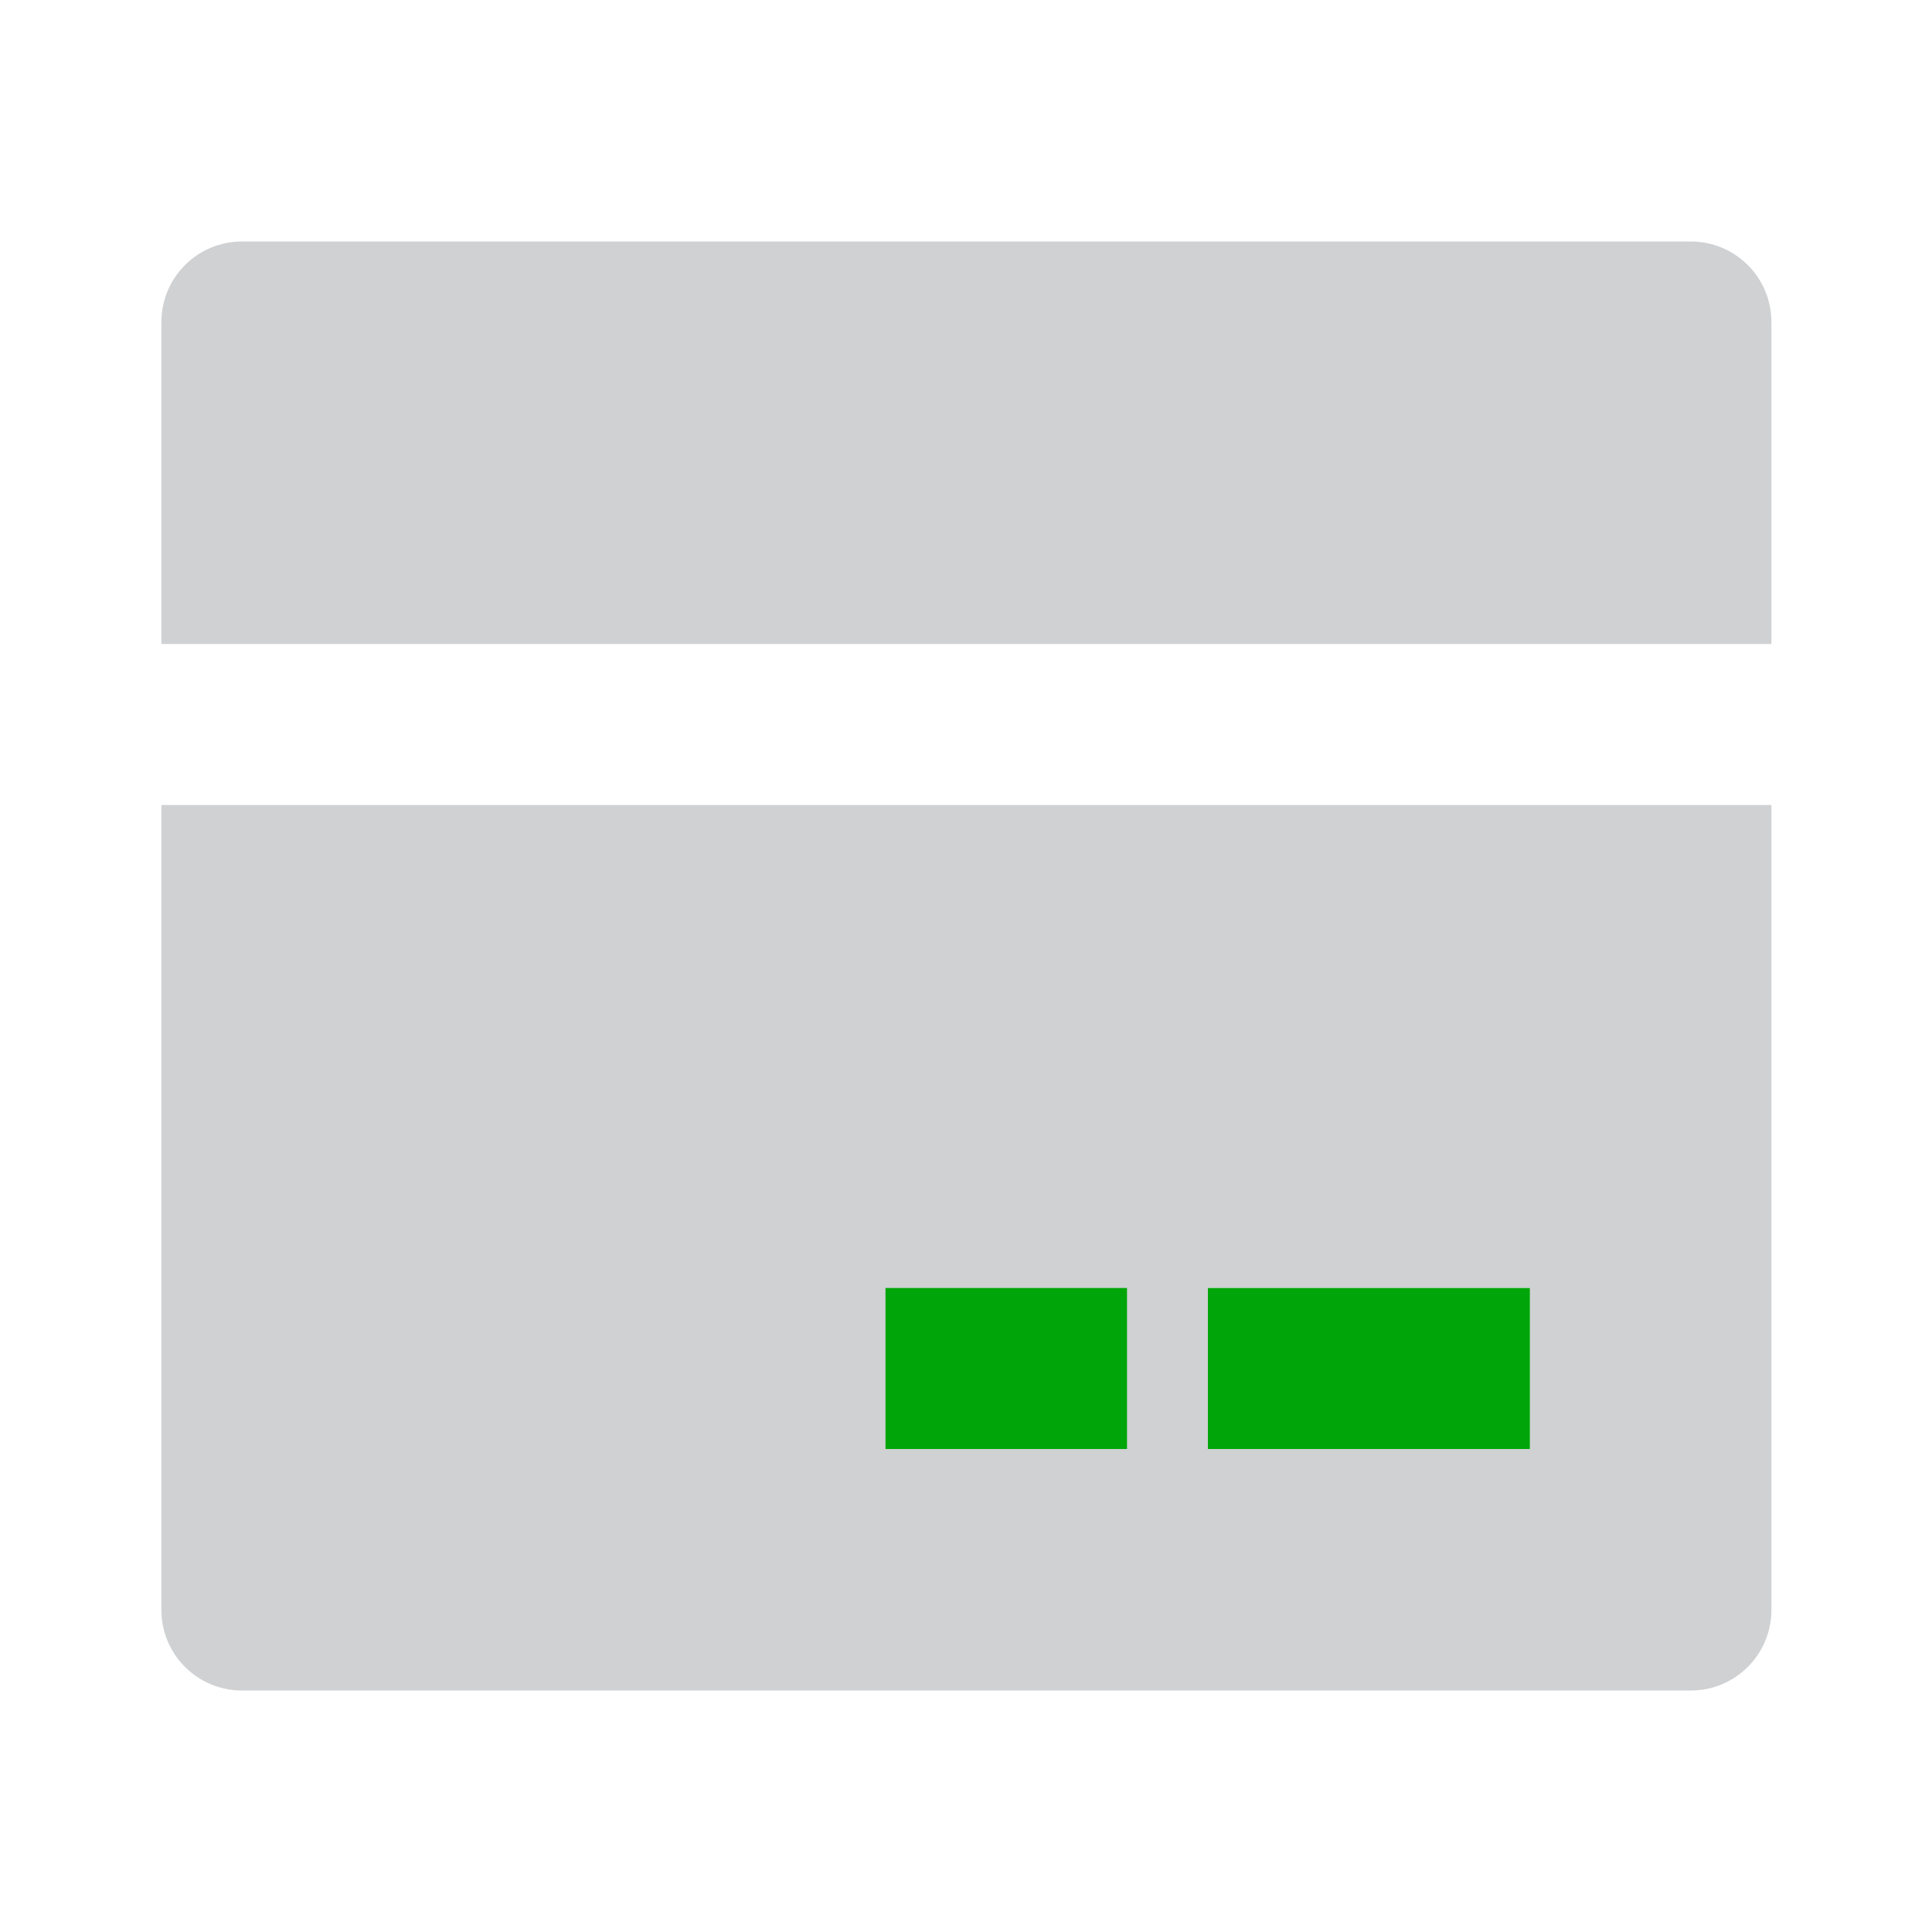
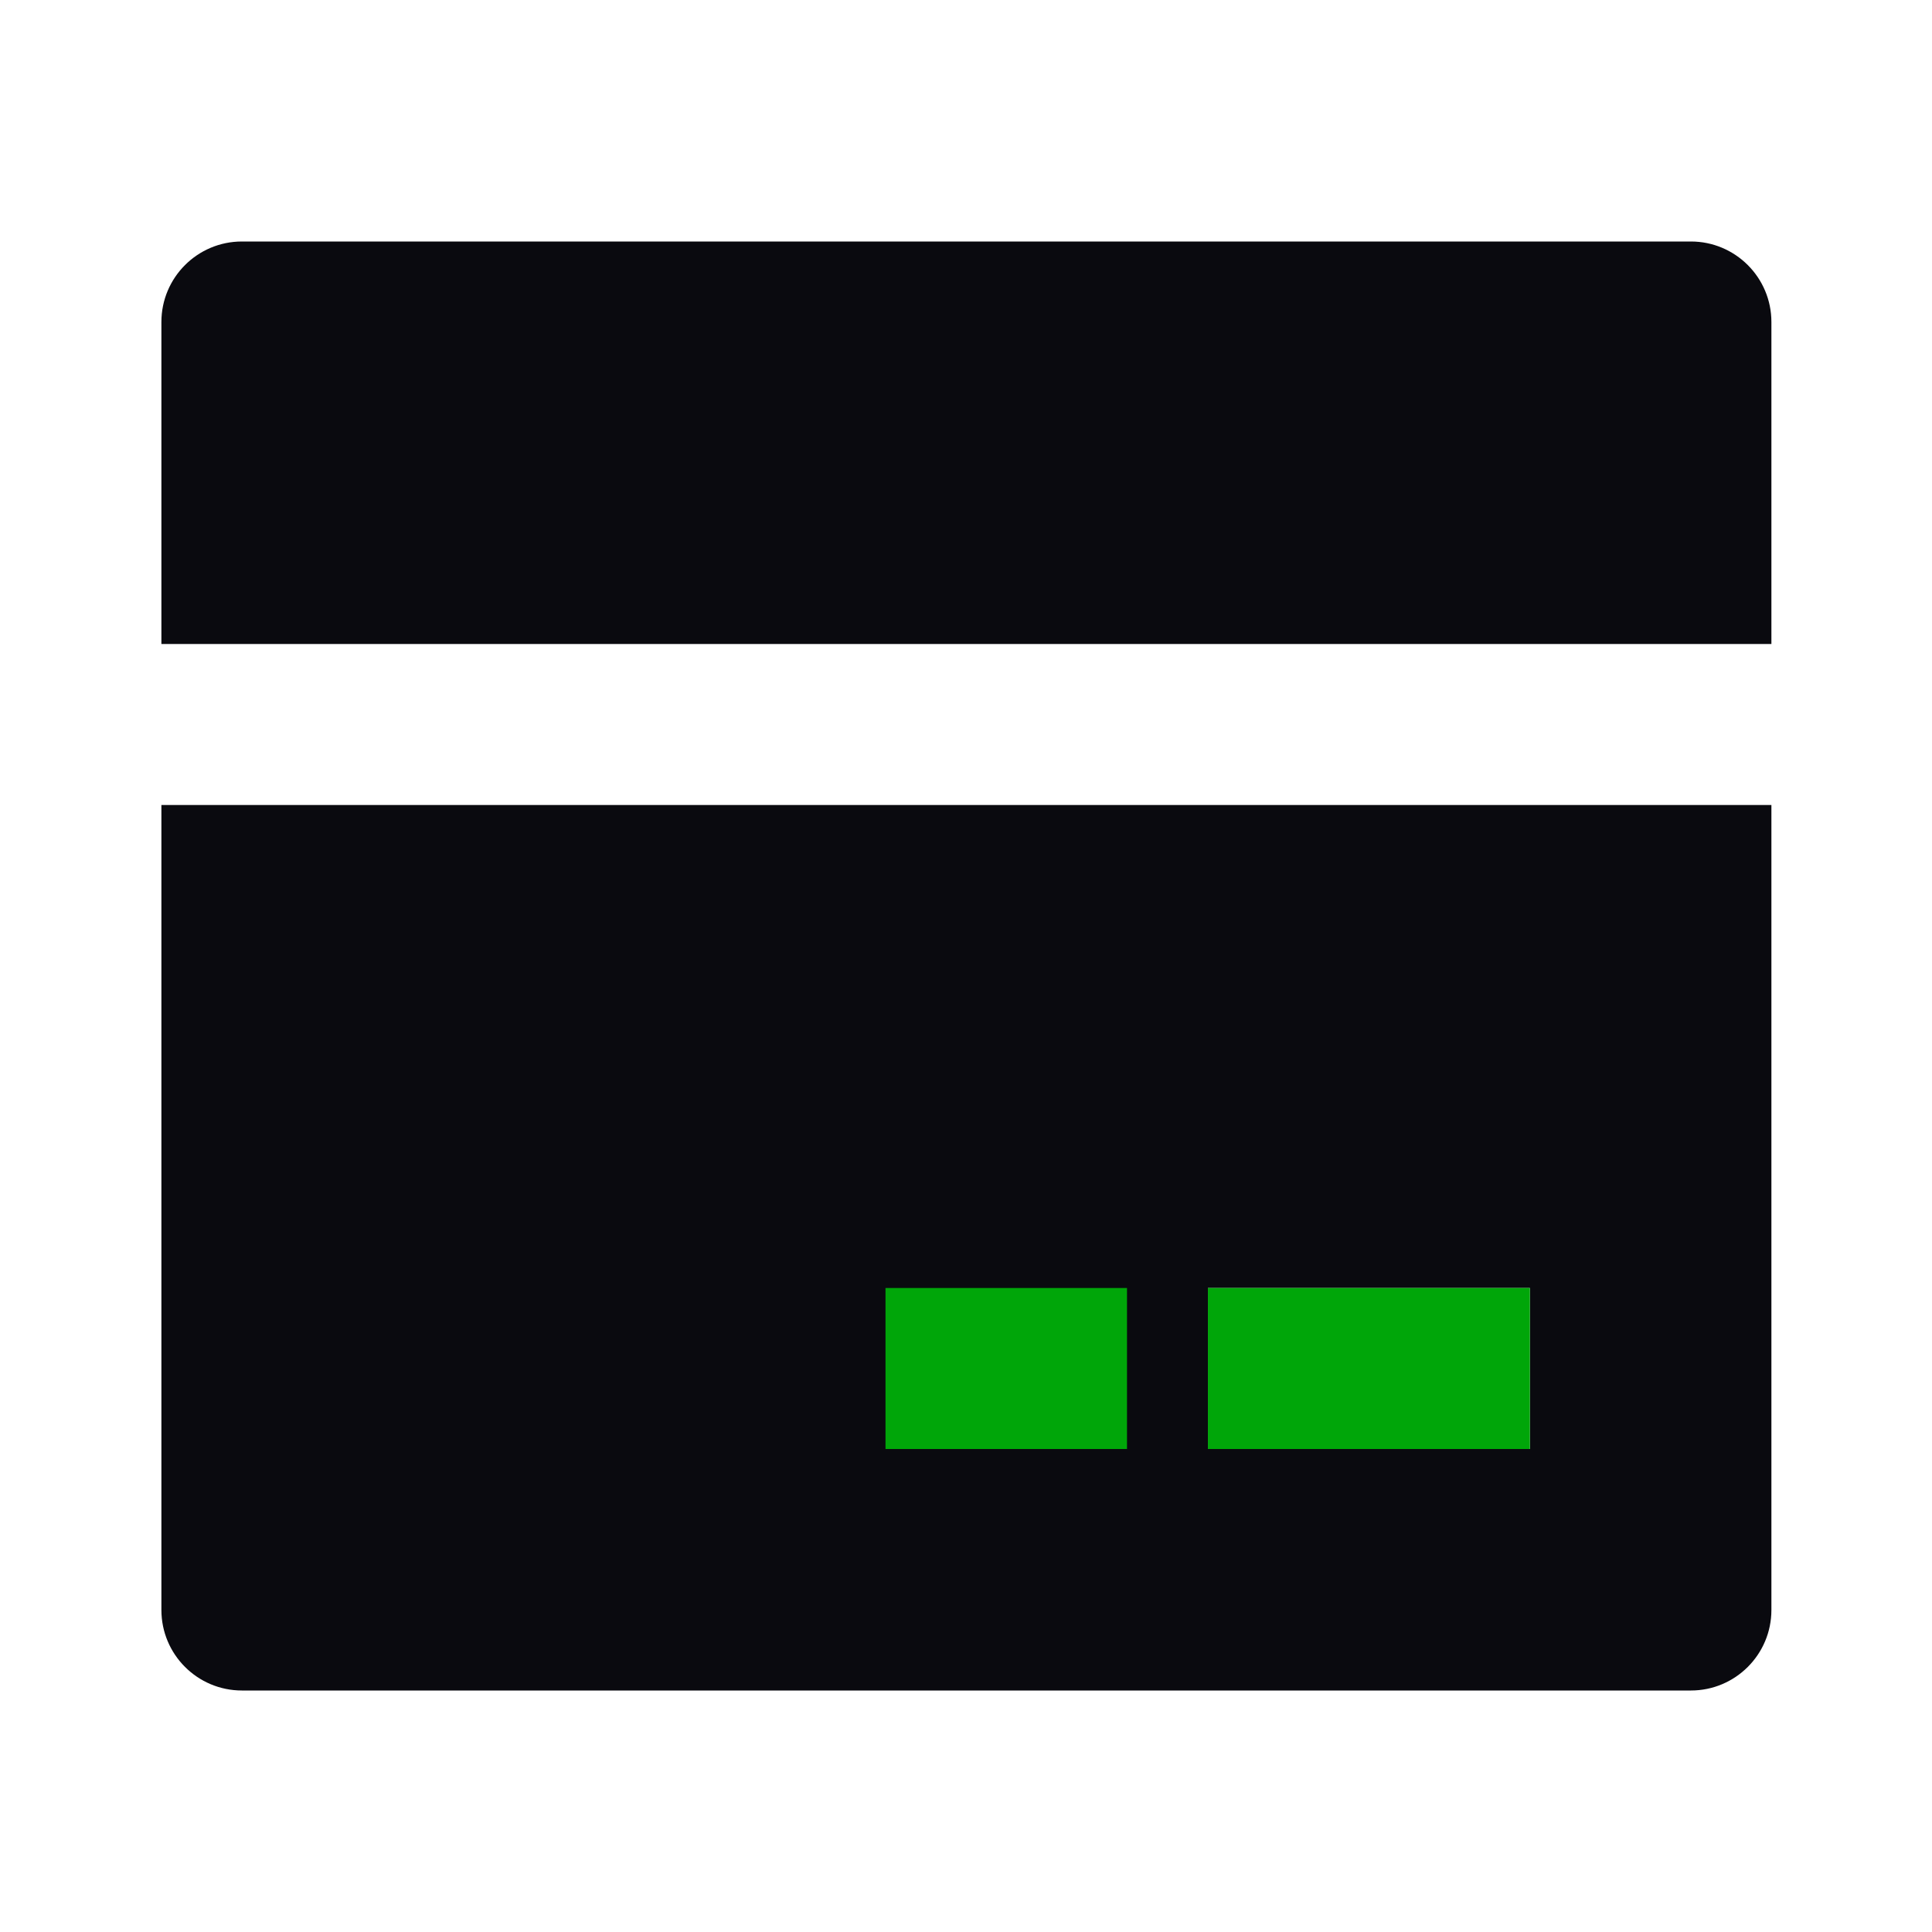
<svg xmlns="http://www.w3.org/2000/svg" width="24" height="24" viewBox="0 0 24 24" fill="none">
-   <path d="M22.005 10V20C22.005 20.552 21.557 21 21.005 21H3.005C2.453 21 2.005 20.552 2.005 20V10H22.005ZM22.005 8H2.005V4C2.005 3.448 2.453 3 3.005 3H21.005C21.557 3 22.005 3.448 22.005 4V8ZM15.005 16V18H19.005V16H15.005Z" fill="#878C90" opacity="0.4" />
+   <path d="M22.005 10V20C22.005 20.552 21.557 21 21.005 21H3.005C2.453 21 2.005 20.552 2.005 20V10H22.005ZM22.005 8H2.005V4C2.005 3.448 2.453 3 3.005 3H21.005C21.557 3 22.005 3.448 22.005 4V8ZM15.005 16V18H19.005V16H15.005Z" fill="#0A0A0F" />
  <path d="M15.005 16V18H19.005V16H15.005Z" fill="#00A609" />
  <path d="M11 16V18H14V16H11Z" fill="#00A609" />
</svg>
